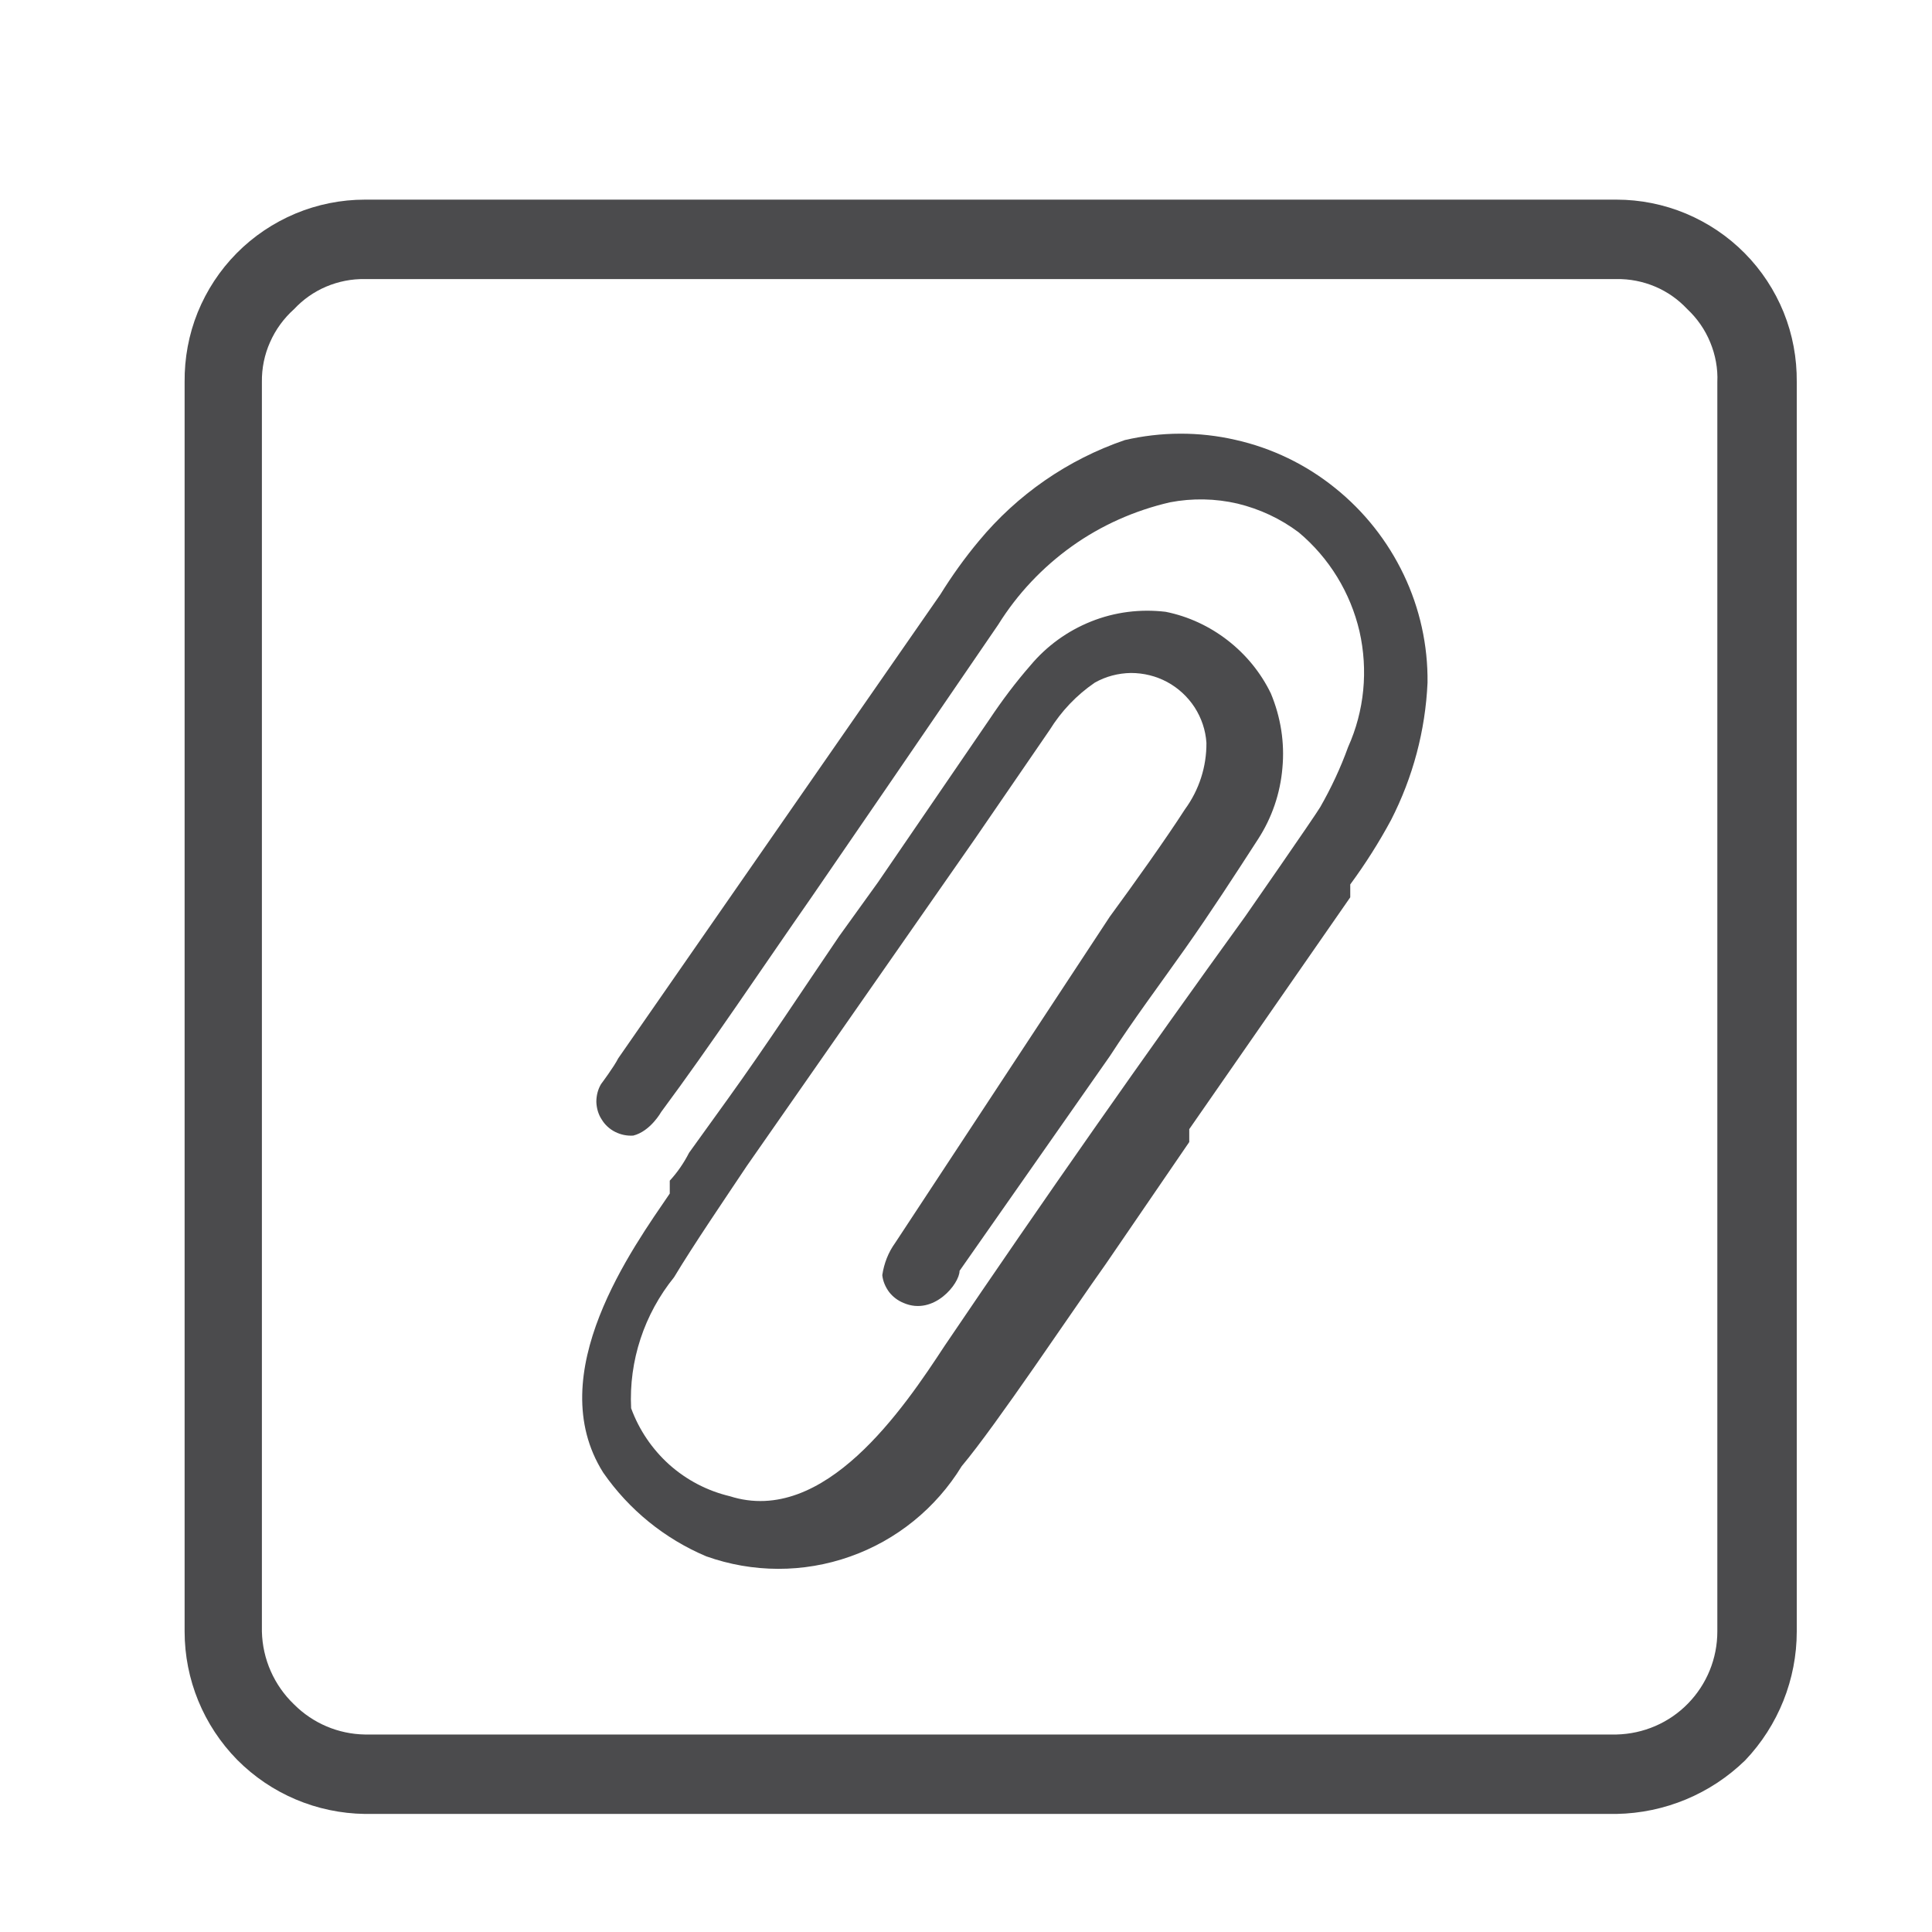
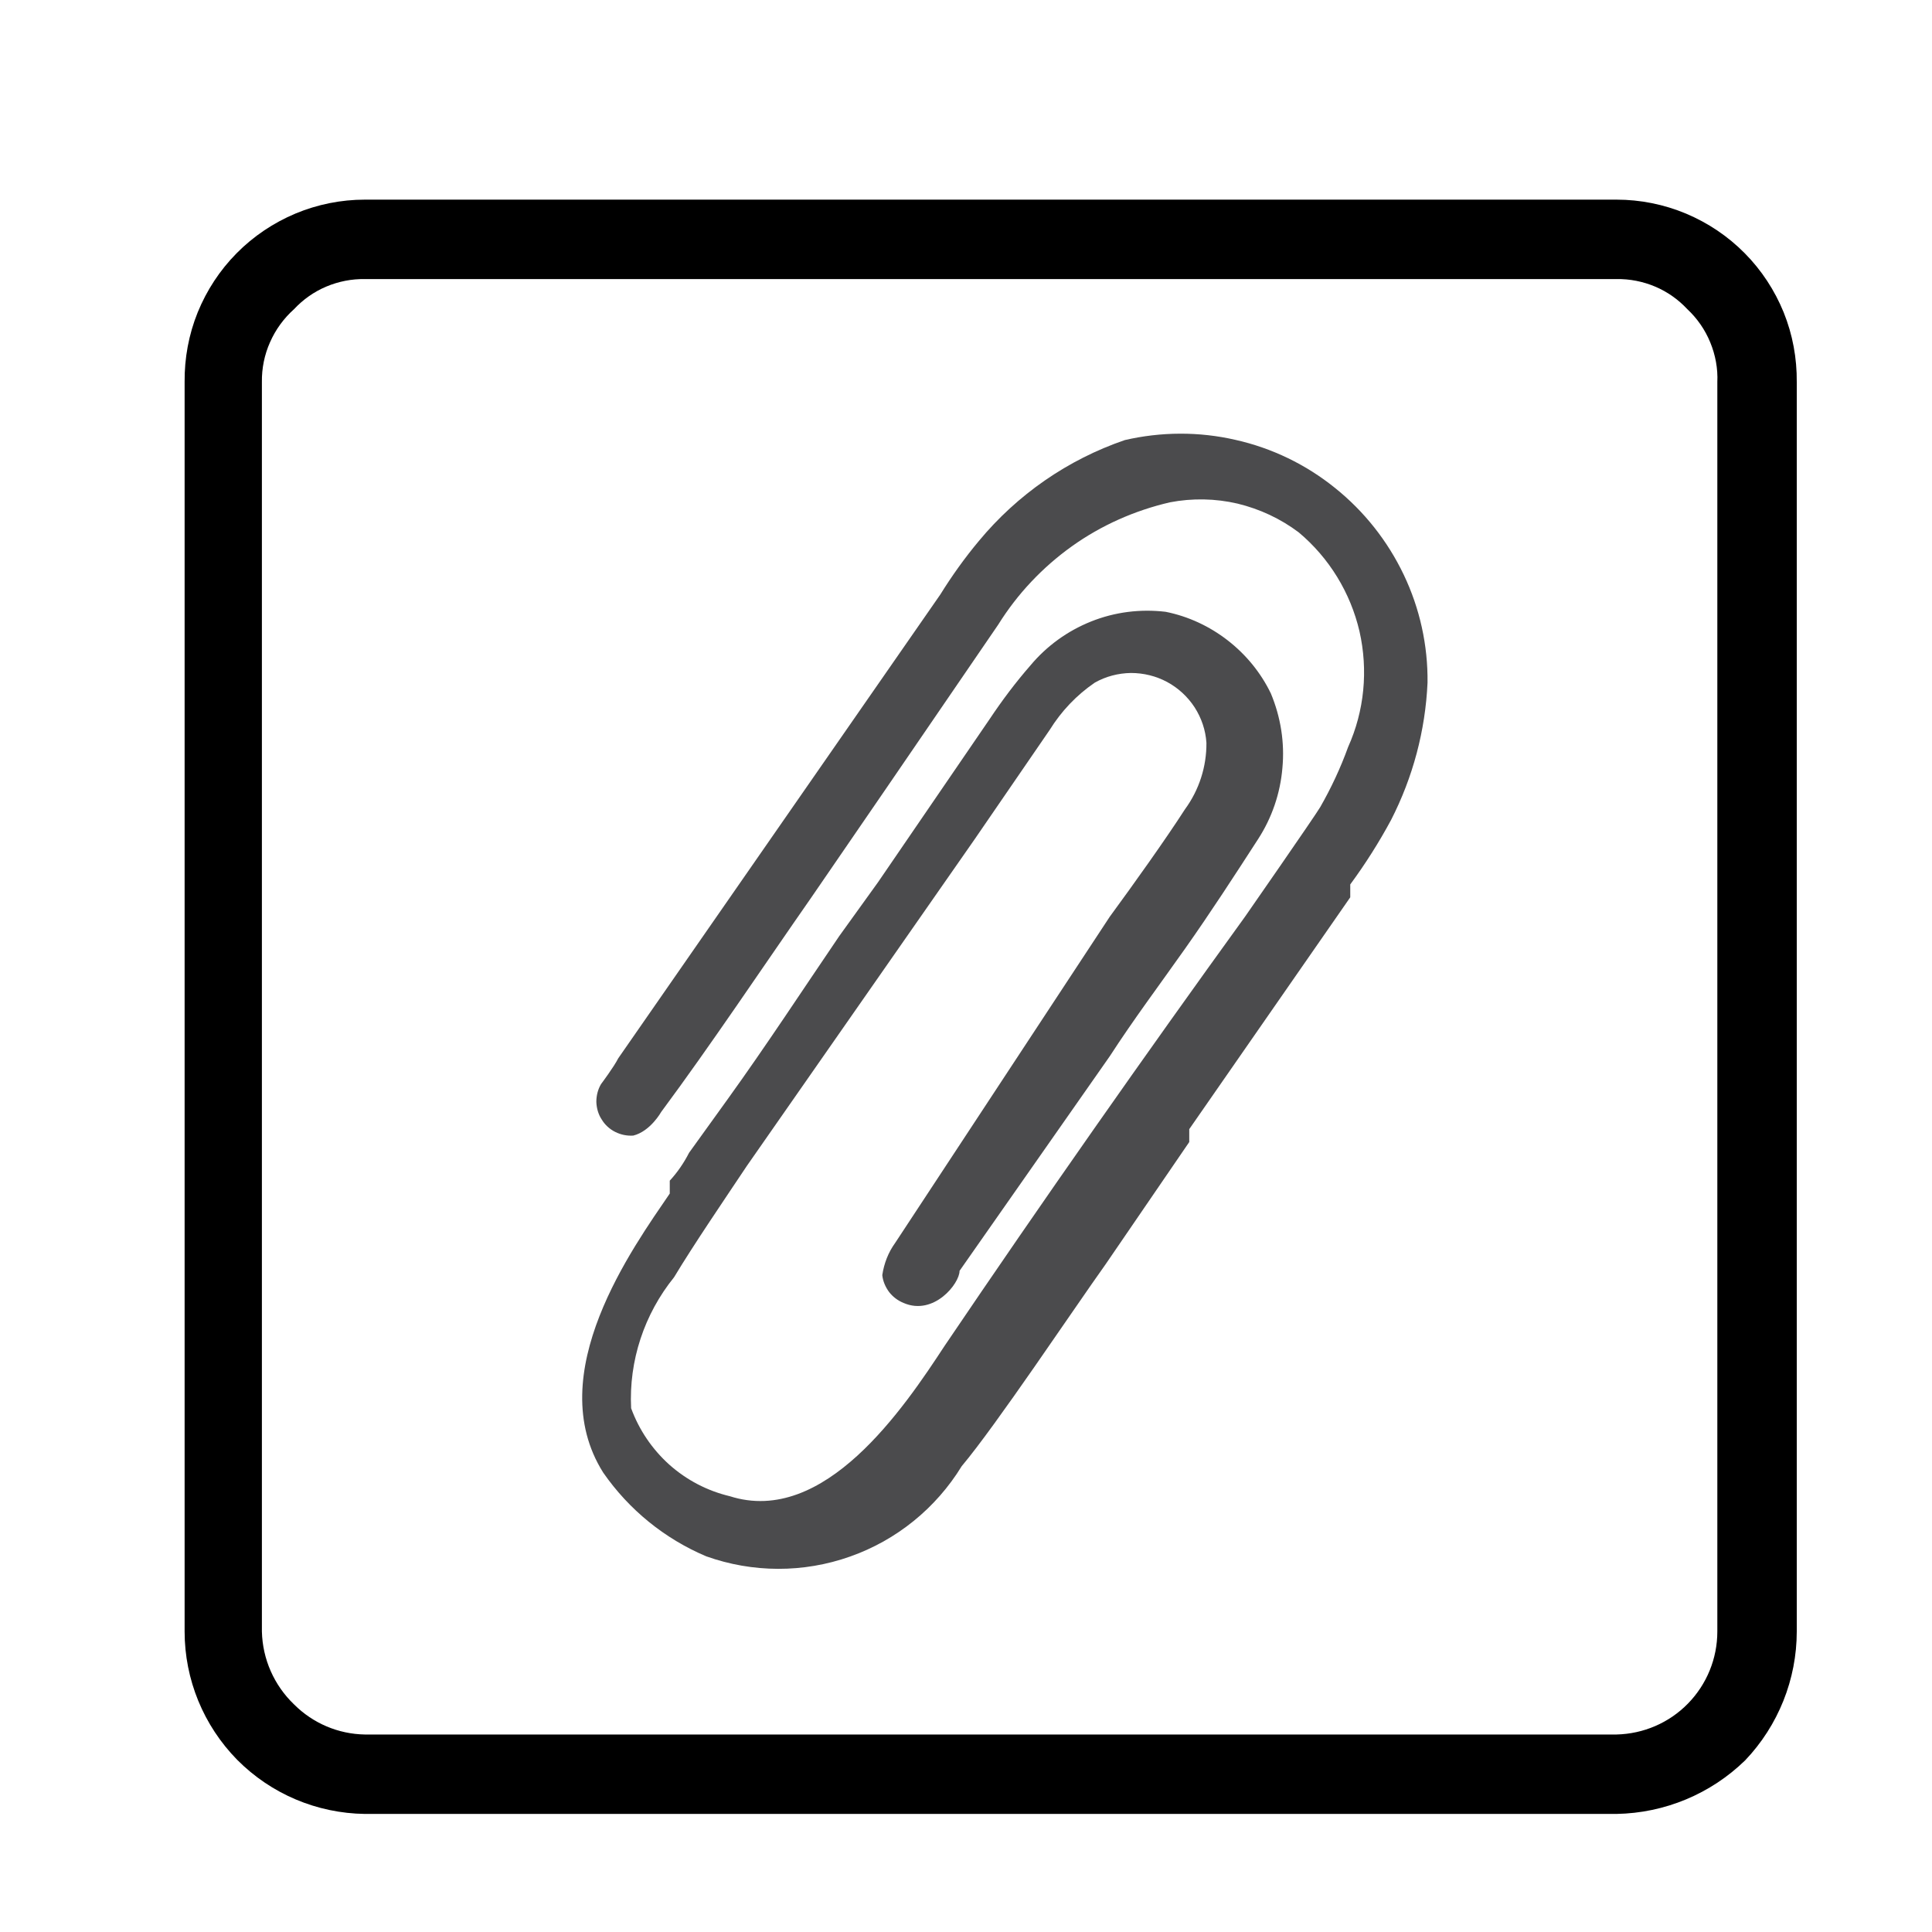
<svg xmlns="http://www.w3.org/2000/svg" viewBox="0 0 9 9" fill="none">
  <path fill-rule="evenodd" clip-rule="evenodd" d="M5.45 2.34C5.286 2.378 5.13 2.447 4.993 2.545C4.856 2.643 4.739 2.767 4.65 2.91L4.13 3.67L3.78 4.18C3.55 4.51 3.31 4.87 3.08 5.18C3.08 5.18 3.03 5.27 2.95 5.29C2.921 5.292 2.892 5.286 2.866 5.273C2.84 5.26 2.818 5.24 2.803 5.215C2.787 5.191 2.779 5.162 2.778 5.133C2.778 5.104 2.785 5.075 2.8 5.05C2.8 5.05 2.86 4.97 2.88 4.93L4.38 2.77C4.434 2.683 4.494 2.599 4.56 2.52C4.739 2.304 4.974 2.141 5.24 2.05C5.409 2.011 5.586 2.01 5.755 2.049C5.925 2.087 6.084 2.164 6.219 2.273C6.355 2.382 6.464 2.52 6.539 2.677C6.614 2.834 6.652 3.006 6.65 3.18C6.64 3.403 6.582 3.621 6.48 3.82C6.424 3.924 6.36 4.025 6.29 4.12V4.12V4.18L5.54 5.26V5.32L5.15 5.89C5 6.1 4.64 6.64 4.48 6.83C4.36 7.026 4.176 7.175 3.96 7.251C3.743 7.328 3.506 7.327 3.29 7.25C3.096 7.168 2.93 7.033 2.81 6.86C2.52 6.4 2.95 5.81 3.12 5.56V5.5C3.156 5.461 3.186 5.417 3.21 5.37L3.39 5.12C3.57 4.87 3.74 4.61 3.91 4.36L4.09 4.11L4.61 3.35C4.668 3.263 4.731 3.179 4.8 3.1C4.876 3.009 4.973 2.939 5.083 2.895C5.193 2.851 5.312 2.836 5.43 2.85C5.535 2.871 5.634 2.917 5.719 2.983C5.804 3.049 5.873 3.133 5.92 3.23C5.966 3.34 5.985 3.459 5.974 3.577C5.964 3.696 5.925 3.81 5.86 3.91C5.75 4.08 5.64 4.25 5.52 4.42C5.4 4.59 5.28 4.75 5.17 4.92L4.47 5.92C4.47 5.98 4.35 6.13 4.21 6.07C4.183 6.059 4.16 6.042 4.142 6.019C4.125 5.996 4.113 5.969 4.11 5.94C4.118 5.886 4.138 5.834 4.17 5.79L5.17 4.27C5.28 4.12 5.43 3.91 5.52 3.77C5.586 3.68 5.621 3.571 5.62 3.46C5.616 3.401 5.597 3.345 5.565 3.295C5.533 3.246 5.489 3.205 5.437 3.177C5.385 3.149 5.327 3.135 5.268 3.135C5.209 3.136 5.151 3.151 5.1 3.18C5.015 3.238 4.944 3.313 4.89 3.4L4.54 3.91L3.48 5.43C3.38 5.58 3.23 5.8 3.14 5.95C3.001 6.122 2.929 6.339 2.94 6.56C2.977 6.661 3.038 6.751 3.118 6.823C3.199 6.895 3.295 6.945 3.4 6.97C3.84 7.11 4.21 6.56 4.4 6.27C4.86 5.59 5.33 4.92 5.8 4.27C5.8 4.27 6.12 3.81 6.15 3.76C6.201 3.671 6.245 3.577 6.28 3.48C6.356 3.311 6.374 3.122 6.333 2.941C6.291 2.761 6.192 2.599 6.05 2.48C5.965 2.416 5.868 2.371 5.765 2.346C5.662 2.322 5.554 2.32 5.45 2.34V2.34Z" fill="#4B4B4D" />
-   <path fill-rule="evenodd" clip-rule="evenodd" d="M7.53 1.3H1.7C1.638 1.299 1.577 1.311 1.52 1.335C1.463 1.359 1.412 1.395 1.37 1.44C1.322 1.483 1.284 1.535 1.258 1.594C1.232 1.652 1.219 1.716 1.22 1.78V7.6C1.223 7.729 1.277 7.851 1.37 7.94C1.458 8.028 1.576 8.078 1.7 8.08H7.53C7.656 8.077 7.775 8.026 7.863 7.936C7.951 7.846 8 7.726 8 7.6V1.78C8.003 1.717 7.991 1.653 7.967 1.595C7.943 1.536 7.906 1.483 7.86 1.44C7.818 1.395 7.767 1.359 7.71 1.335C7.653 1.311 7.592 1.299 7.53 1.3V1.3ZM1.7 0.93H7.53C7.641 0.93 7.751 0.952 7.854 0.995C7.956 1.038 8.049 1.1 8.128 1.18C8.206 1.259 8.267 1.352 8.309 1.455C8.351 1.559 8.371 1.669 8.37 1.78V7.6C8.37 7.823 8.284 8.038 8.13 8.2C7.969 8.357 7.755 8.446 7.53 8.45H1.7C1.476 8.447 1.263 8.357 1.105 8.198C0.948 8.038 0.86 7.824 0.86 7.6V1.78C0.859 1.669 0.879 1.559 0.921 1.455C0.963 1.352 1.024 1.259 1.102 1.18C1.181 1.1 1.274 1.038 1.376 0.995C1.479 0.952 1.589 0.93 1.7 0.93V0.93Z" fill="#4B4B4D" />
+   <path fill-rule="evenodd" clip-rule="evenodd" d="M7.53 1.3H1.7C1.638 1.299 1.577 1.311 1.52 1.335C1.463 1.359 1.412 1.395 1.37 1.44C1.322 1.483 1.284 1.535 1.258 1.594C1.232 1.652 1.219 1.716 1.22 1.78V7.6C1.223 7.729 1.277 7.851 1.37 7.94C1.458 8.028 1.576 8.078 1.7 8.08H7.53C7.656 8.077 7.775 8.026 7.863 7.936C7.951 7.846 8 7.726 8 7.6V1.78C8.003 1.717 7.991 1.653 7.967 1.595C7.943 1.536 7.906 1.483 7.86 1.44C7.818 1.395 7.767 1.359 7.71 1.335C7.653 1.311 7.592 1.299 7.53 1.3V1.3ZM1.7 0.93H7.53C7.641 0.93 7.751 0.952 7.854 0.995C7.956 1.038 8.049 1.1 8.128 1.18C8.206 1.259 8.267 1.352 8.309 1.455C8.351 1.559 8.371 1.669 8.37 1.78V7.6C8.37 7.823 8.284 8.038 8.13 8.2C7.969 8.357 7.755 8.446 7.53 8.45H1.7C1.476 8.447 1.263 8.357 1.105 8.198C0.948 8.038 0.86 7.824 0.86 7.6V1.78C0.859 1.669 0.879 1.559 0.921 1.455C0.963 1.352 1.024 1.259 1.102 1.18C1.181 1.1 1.274 1.038 1.376 0.995C1.479 0.952 1.589 0.93 1.7 0.93V0.93Z" fill="#000" />
</svg>
